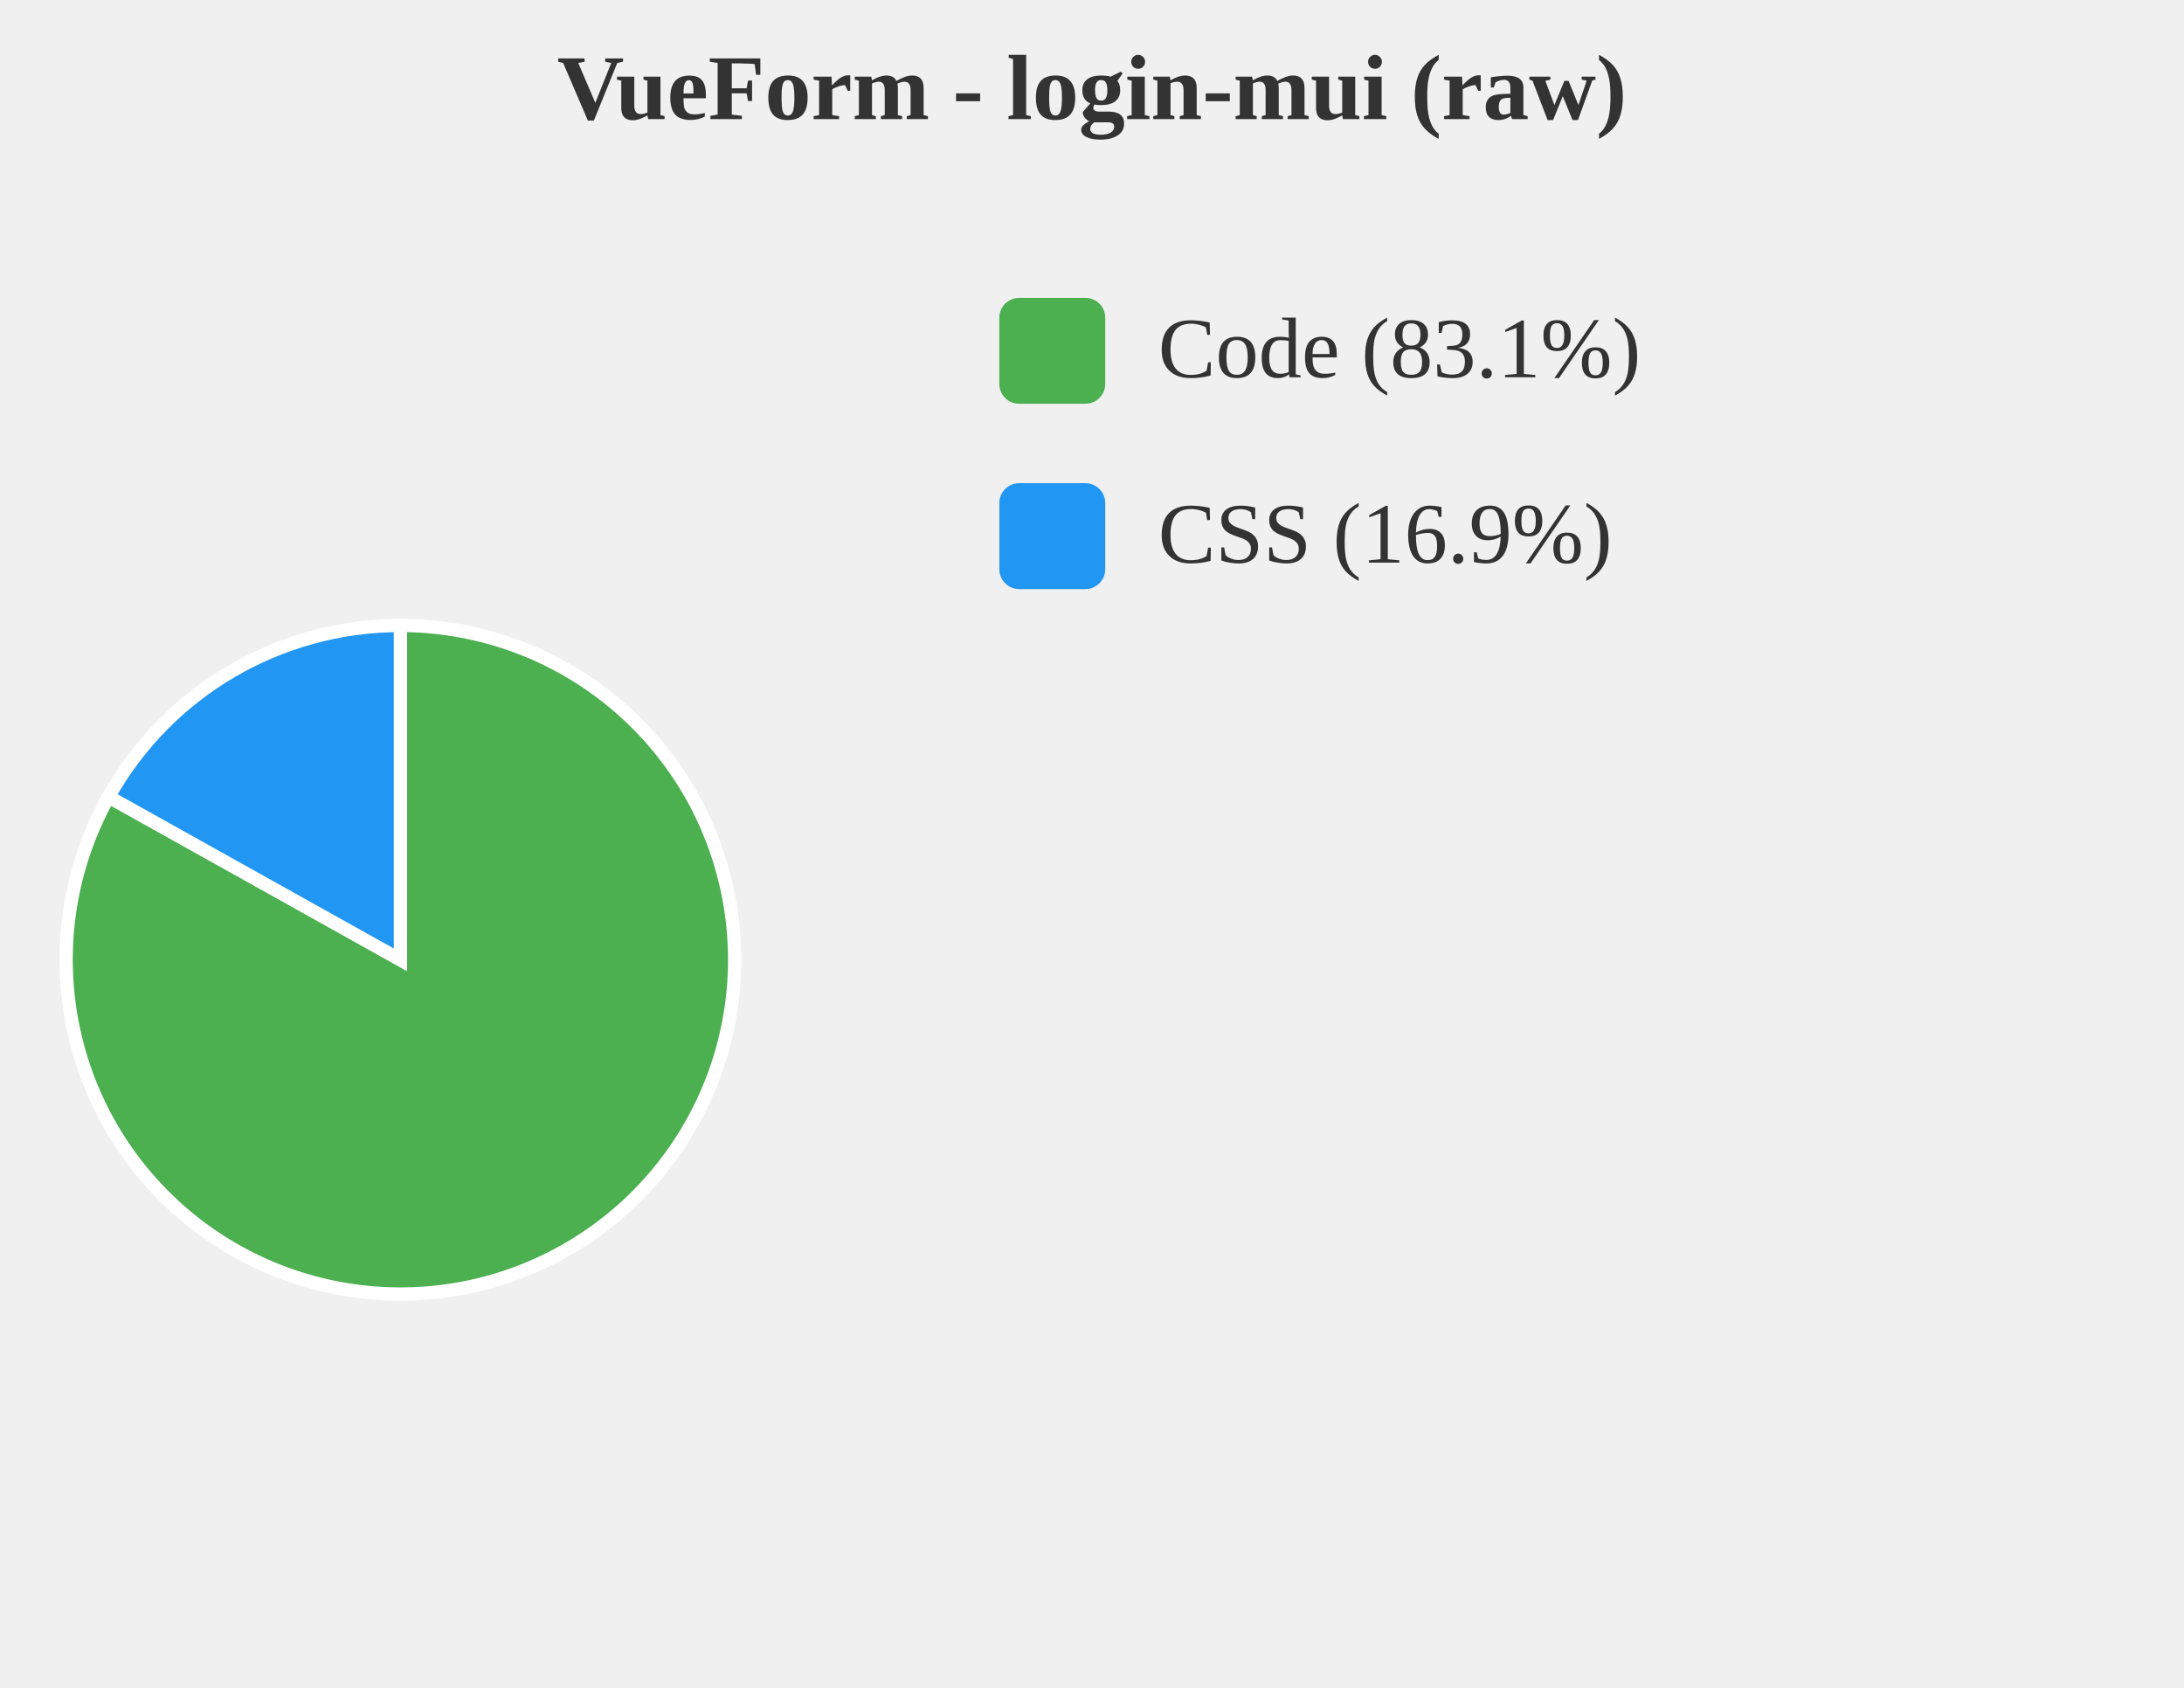
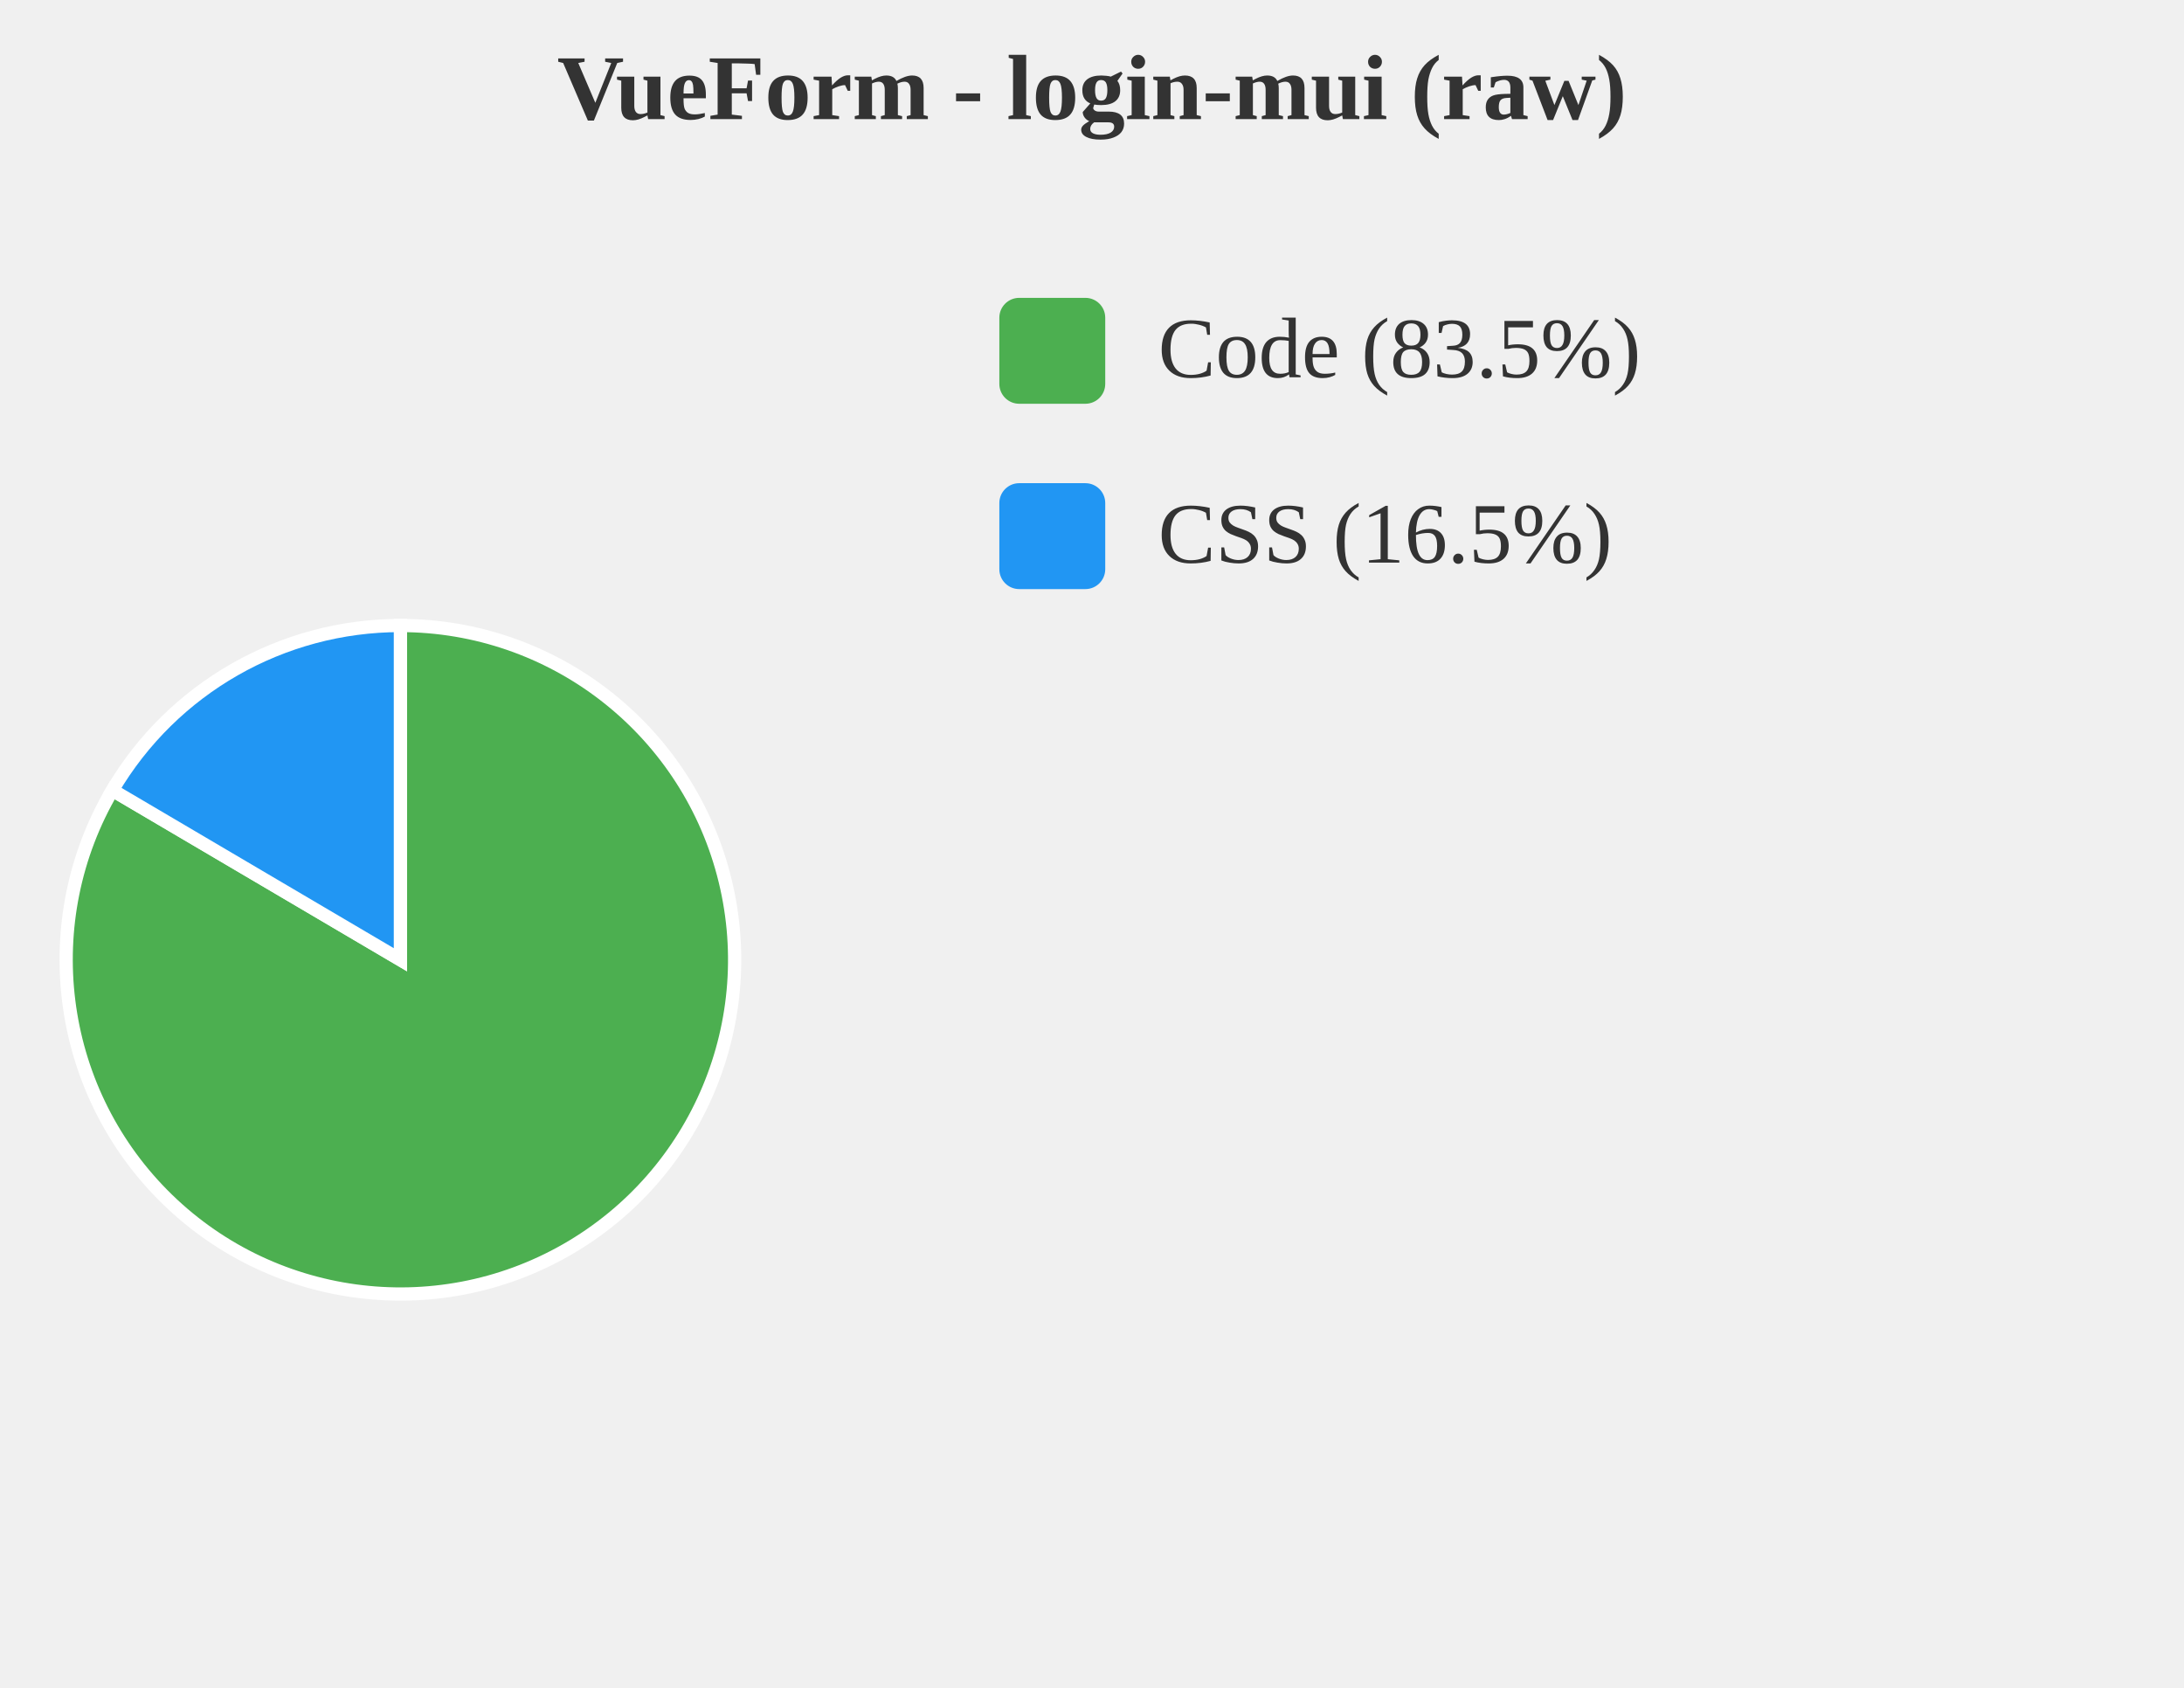
<svg xmlns="http://www.w3.org/2000/svg" width="330" height="255" viewBox="0 0 330 255">
  <text x="165" y="18" text-anchor="middle" font-size="14" font-weight="600" fill="#333">VueForm - login-mui (raw)</text>
-   <path d="M 60.5 145 L 60.5 94.5 A 50.5 50.5 0 1 1 16.408 120.38 Z" fill="#4CAF50" stroke="#fff" stroke-width="2" />
-   <path d="M 60.5 145 L 16.408 120.38 A 50.5 50.5 0 0 1 60.5 94.5 Z" fill="#2196F3" stroke="#fff" stroke-width="2" />
+   <path d="M 60.5 145 L 60.5 94.5 A 50.5 50.5 0 1 1 16.981 119.38 Z" fill="#4CAF50" stroke="#fff" stroke-width="2" />
+   <path d="M 60.5 145 L 16.981 119.38 A 50.5 50.5 0 0 1 60.5 94.5 Z" fill="#2196F3" stroke="#fff" stroke-width="2" />
  <g>
    <rect x="151" y="45" width="16" height="16" fill="#4CAF50" rx="3" />
-     <text x="175" y="57" font-size="13" fill="#333">Code (83.1%)</text>
+     <text x="175" y="57" font-size="13" fill="#333">Code (83.5%)</text>
  </g>
  <g>
    <rect x="151" y="73" width="16" height="16" fill="#2196F3" rx="3" />
-     <text x="175" y="85" font-size="13" fill="#333">CSS (16.9%)</text>
+     <text x="175" y="85" font-size="13" fill="#333">CSS (16.5%)</text>
  </g>
</svg>
